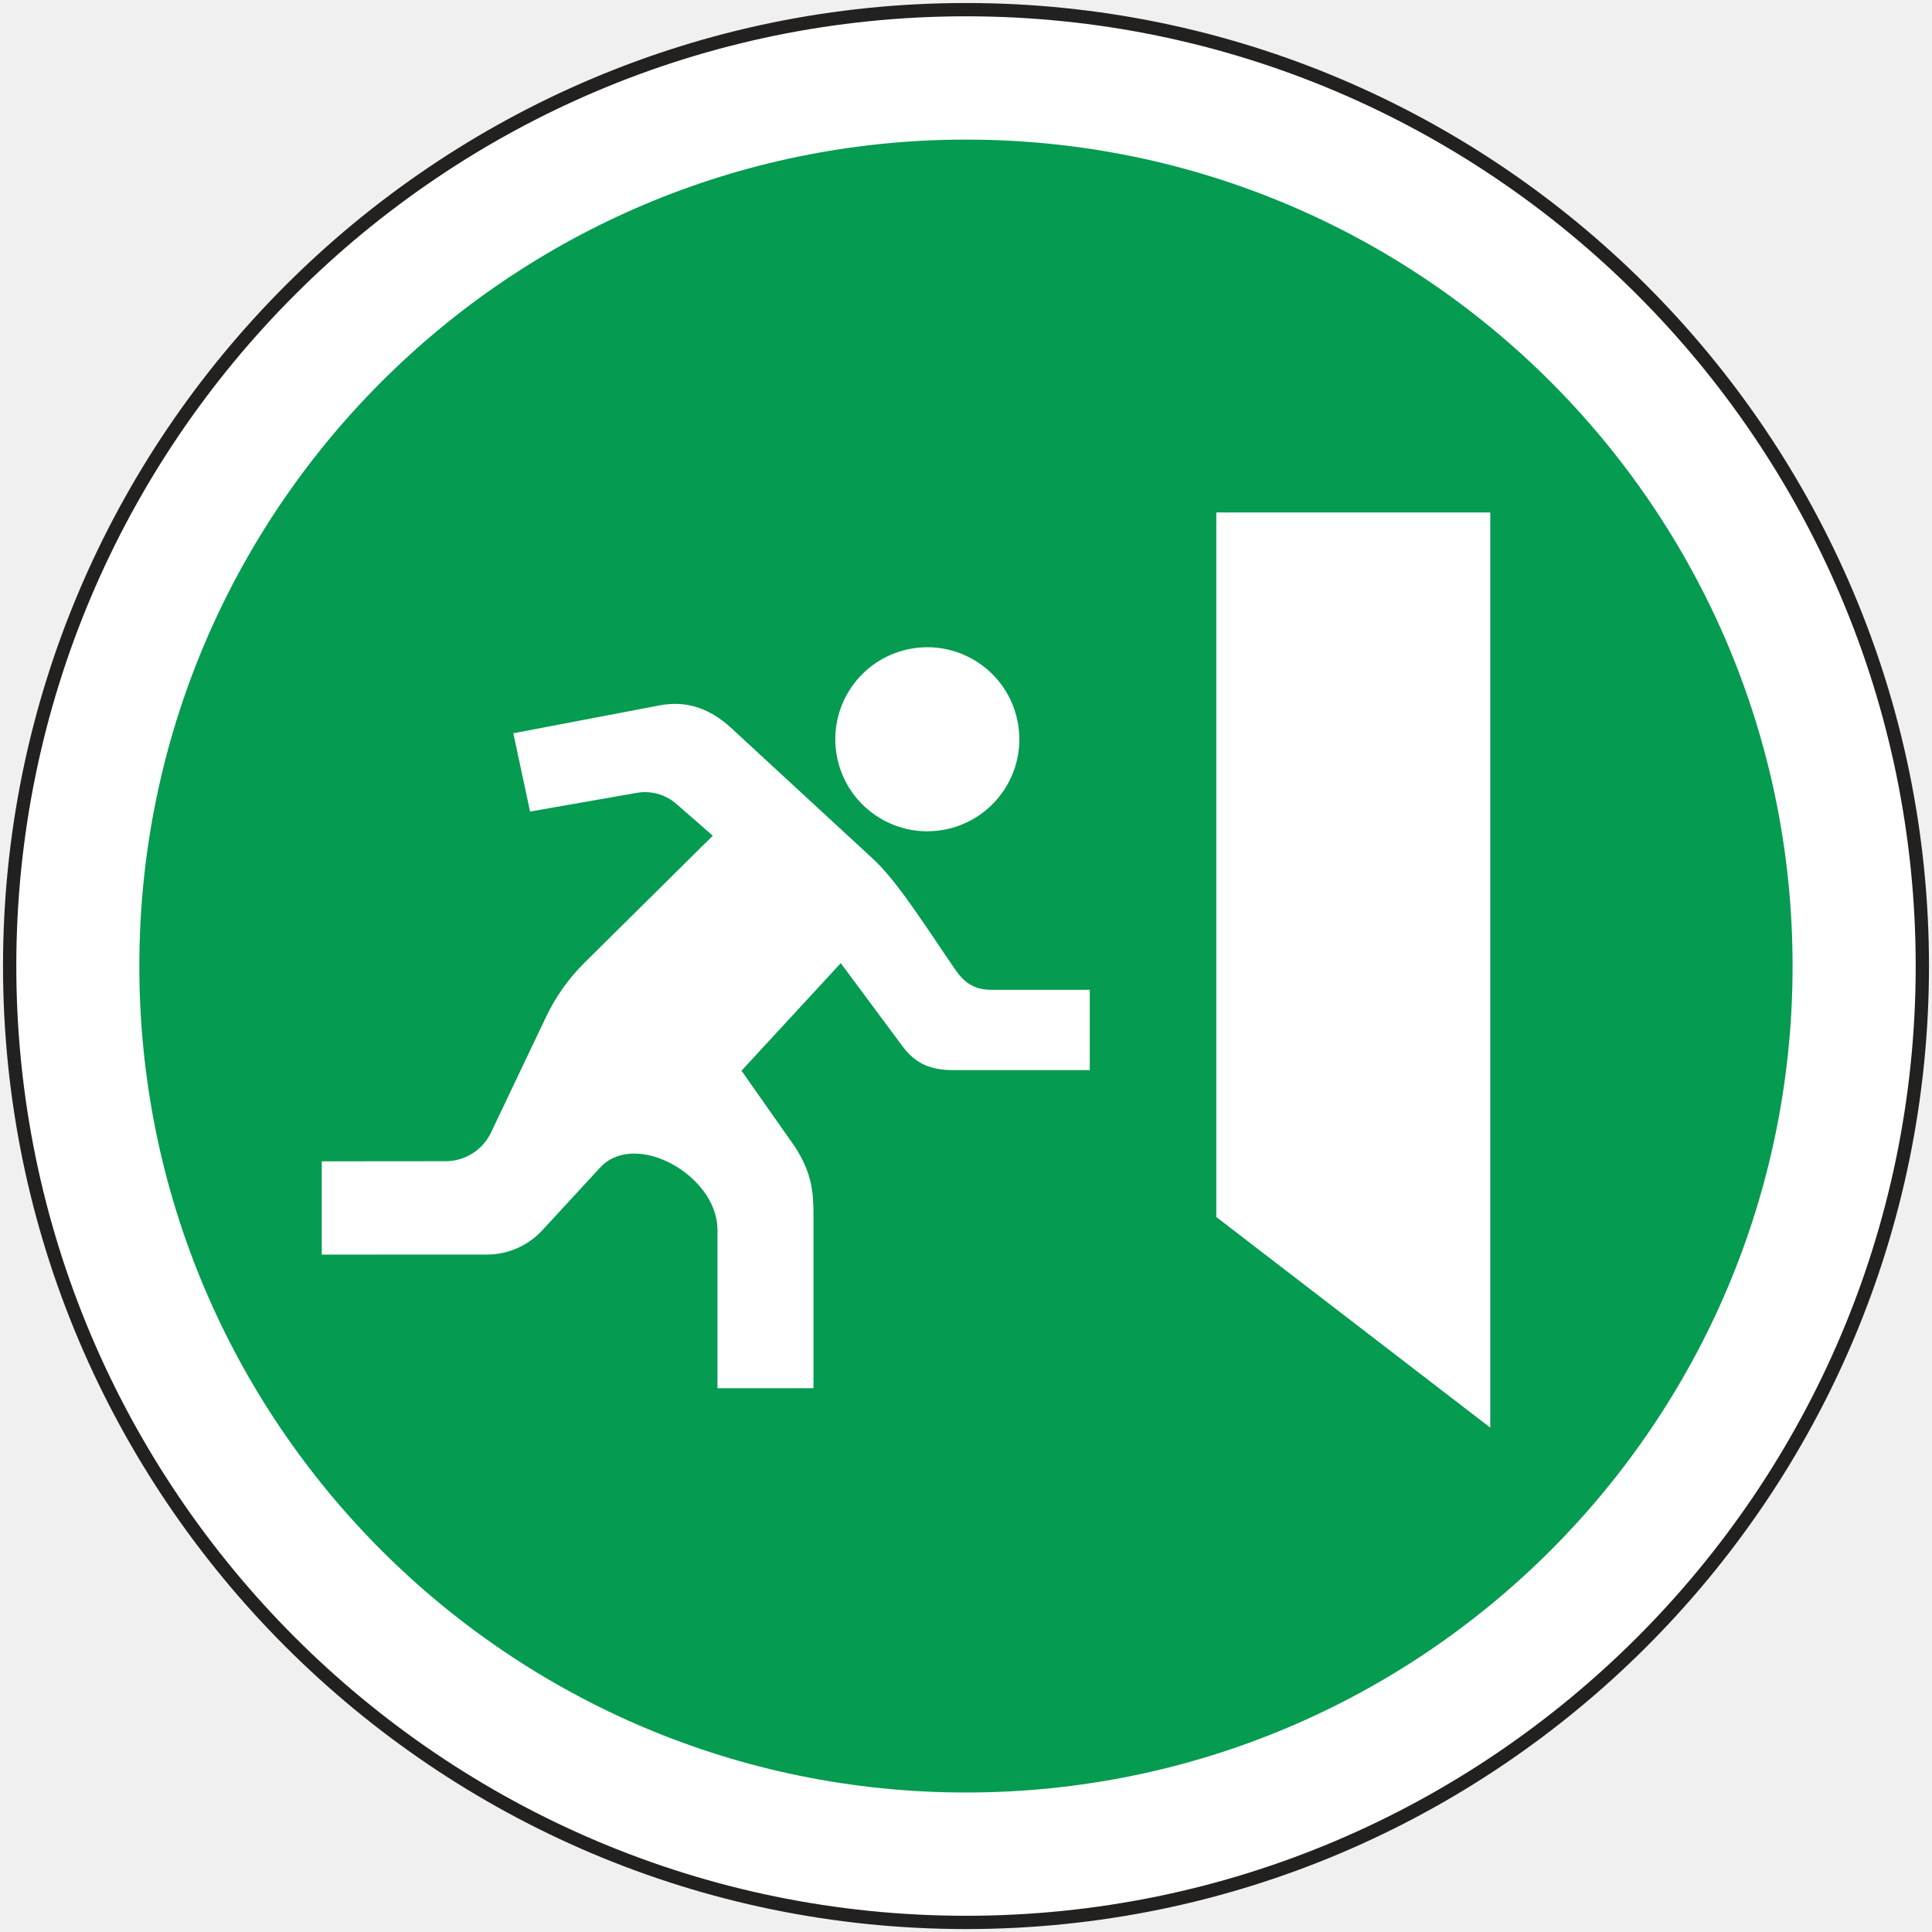
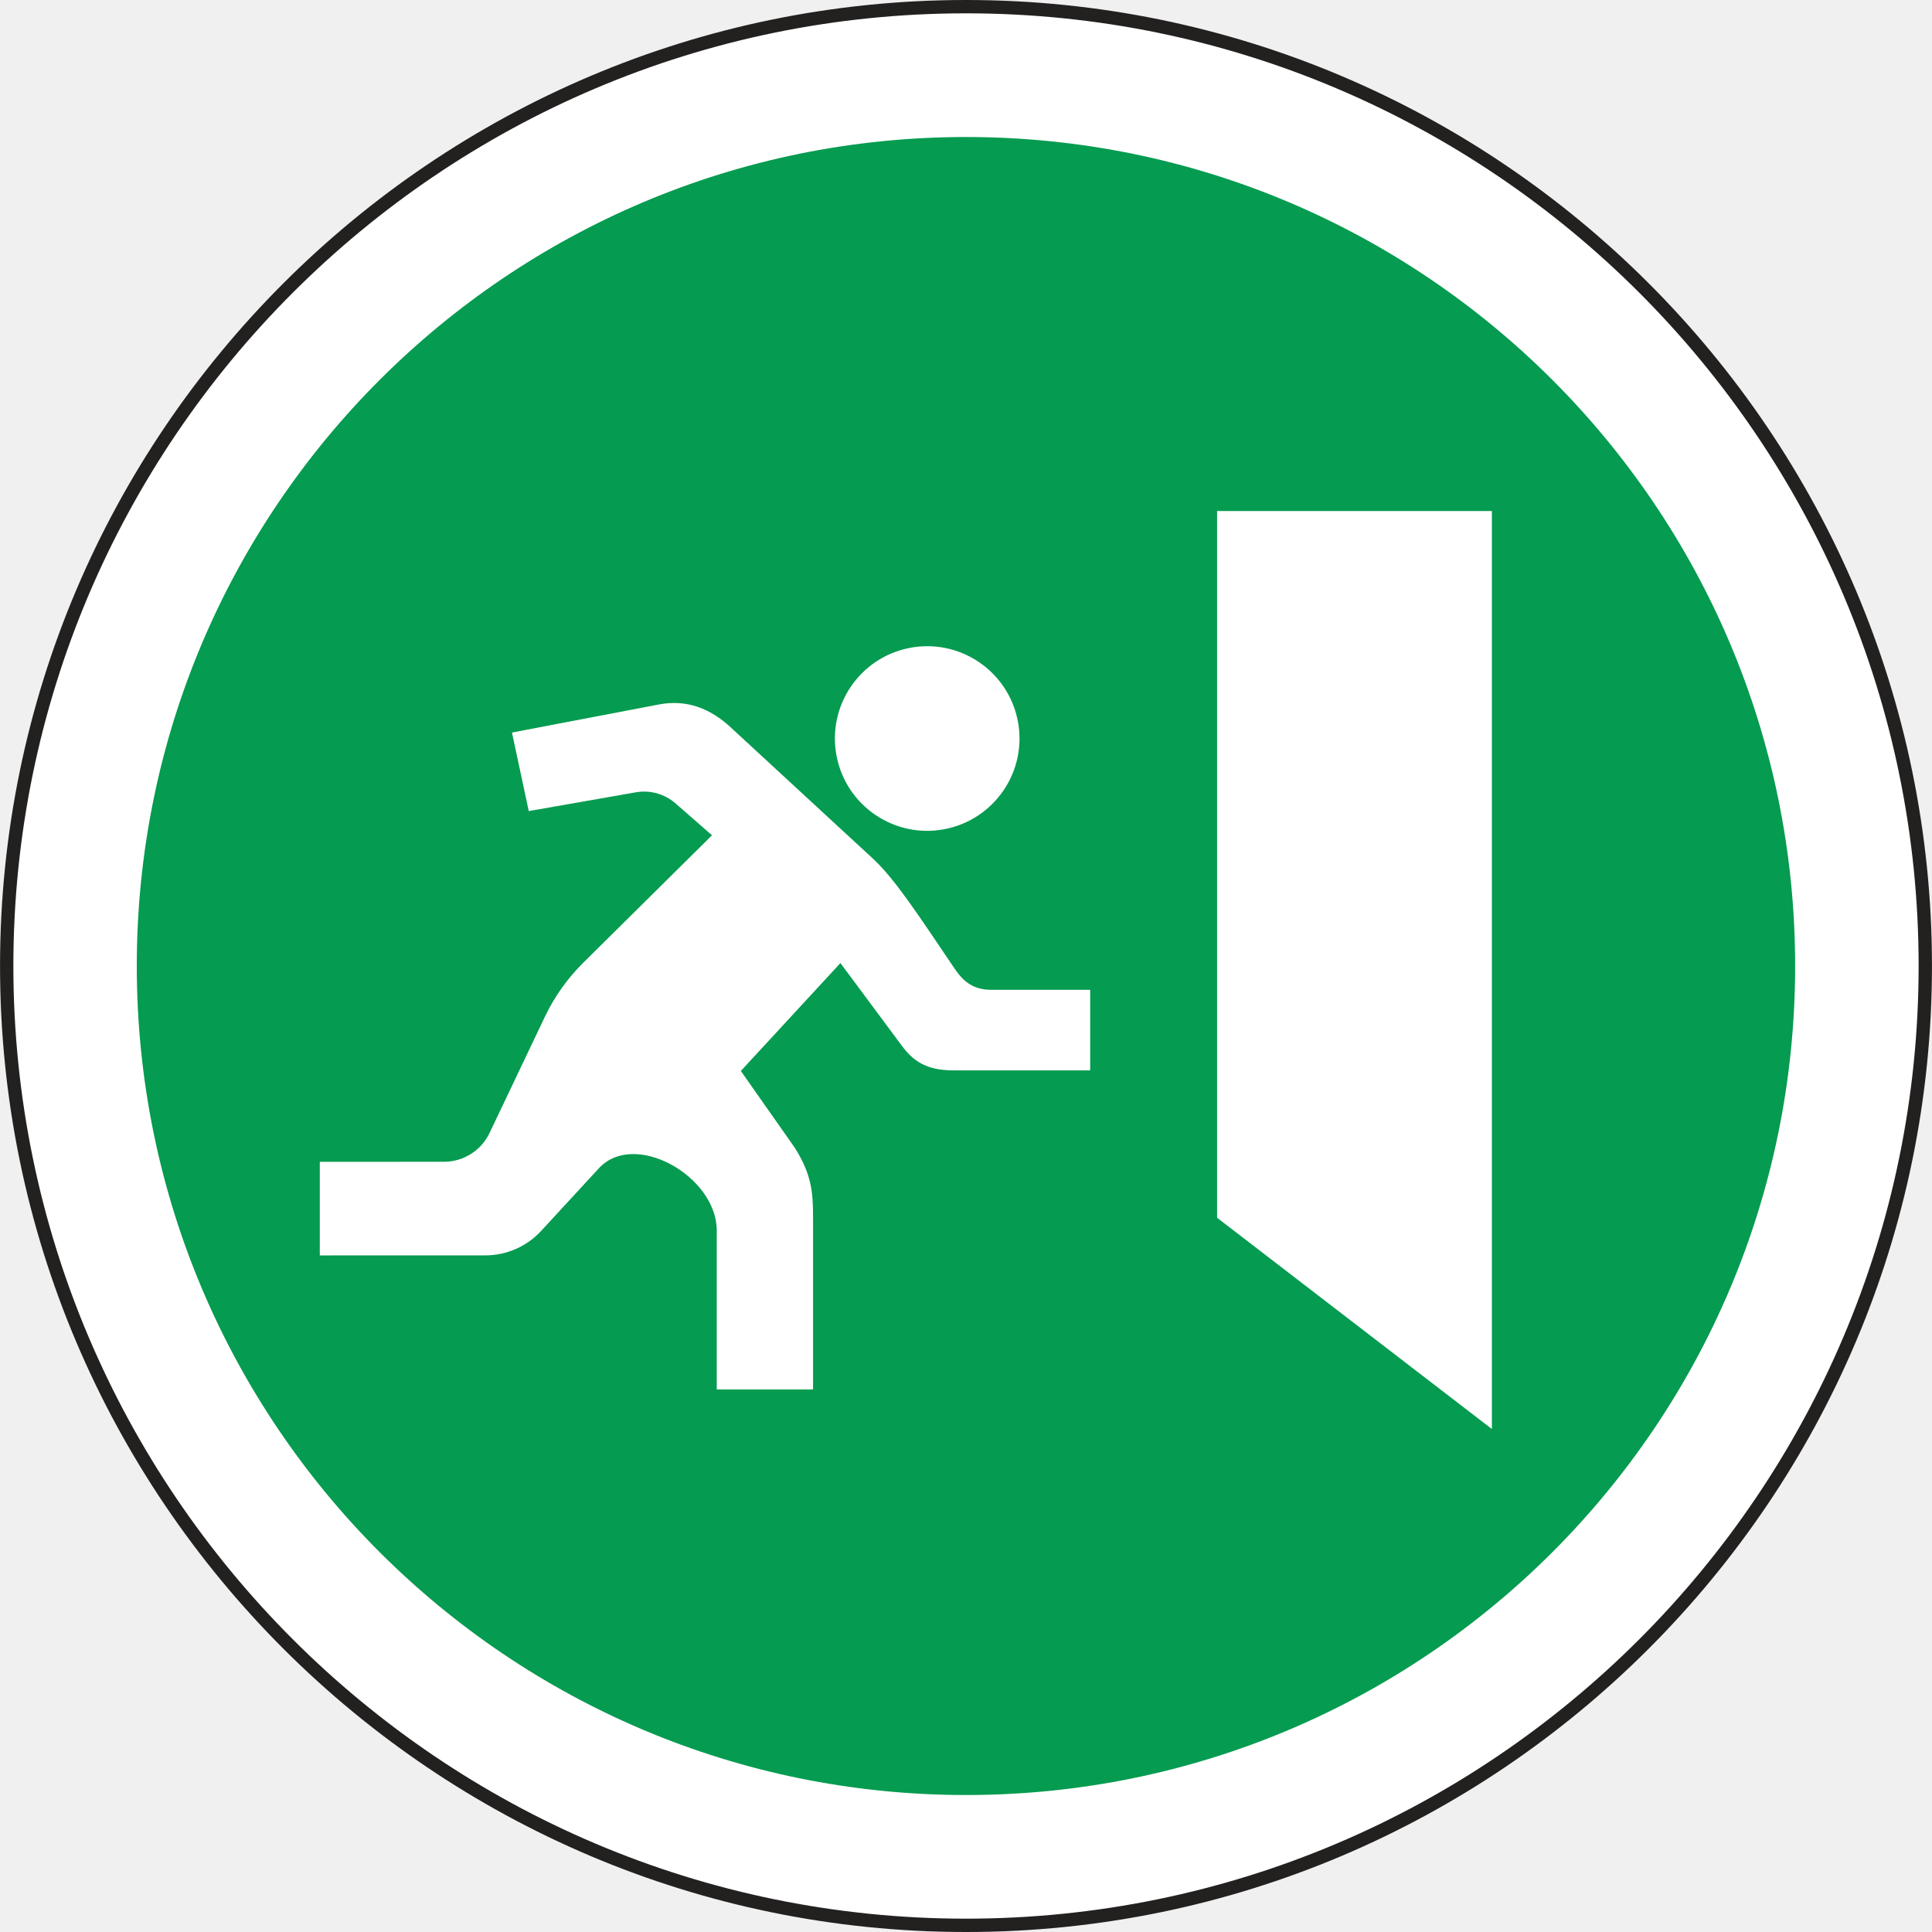
- <svg xmlns="http://www.w3.org/2000/svg" version="1.1" id="Layer_1" x="0px" y="0px" width="50px" height="50px" viewBox="0 0 50 50" style="enable-background:new 0 0 50 50;" xml:space="preserve">
-   <g>
-     <path style="fill:#FFFFFF;" d="M0.25,25c0,13.646,11.107,24.752,24.75,24.752c13.648,0,24.75-11.107,24.75-24.752   C49.75,11.357,38.648,0.25,25,0.25C11.357,0.25,0.25,11.357,0.25,25" />
-     <path style="fill:none;stroke:#232020;stroke-width:0.344;" d="M0.25,25c0,13.646,11.107,24.752,24.75,24.752   c13.648,0,24.75-11.107,24.75-24.752C49.75,11.357,38.648,0.25,25,0.25C11.357,0.25,0.25,11.357,0.25,25z" />
-     <path style="fill:#059B50;" d="M25,46.39c11.819,0,21.392-9.575,21.392-21.39c0-11.807-9.573-21.387-21.392-21.387   c-11.812,0-21.394,9.58-21.394,21.387C3.606,36.815,13.189,46.39,25,46.39" />
-     <path id="logout-5-icon" style="fill:#FFFFFF;" d="M38.568,13.263v23.684l-7.09-5.451V13.263H38.568z M18.447,21.628l-3.323,3.29   c-0.408,0.404-0.743,0.876-0.99,1.395l-1.427,2.997c-0.215,0.453-0.672,0.741-1.173,0.742l-3.207,0.003v2.414l4.27-0.001   c0.548,0,1.07-0.229,1.441-0.632l1.489-1.615c0.914-0.992,3.023,0.194,3.041,1.587v4.119h2.485v-4.441   c0-0.631-0.033-1.104-0.473-1.797l-1.39-1.979l2.569-2.784l1.574,2.119c0.298,0.411,0.65,0.65,1.336,0.65h3.534v-2.079h-2.567   c-0.562,0-0.8-0.353-0.97-0.604c-0.925-1.367-1.517-2.28-2.096-2.806l-3.647-3.366c-0.531-0.49-1.14-0.721-1.85-0.585l-3.788,0.722   l0.433,2.026l2.761-0.484c0.368-0.065,0.746,0.041,1.027,0.287L18.447,21.628z M24.446,21.471c-1.292,0.247-2.539-0.6-2.786-1.892   c-0.247-1.292,0.6-2.539,1.892-2.786c1.292-0.247,2.539,0.6,2.786,1.892C26.585,19.976,25.738,21.223,24.446,21.471z" />
+ <svg xmlns="http://www.w3.org/2000/svg" version="1.1" x="0px" y="0px" width="30px" height="30px" viewBox="0 0 49.844 49.846" style="enable-background:new 0 0 49.844 49.846;" xml:space="preserve">
+   <g id="entrance_x5F_exit">
+     <g>
+       <path style="fill:#FFFFFF;" d="M0.172,24.922c0,13.646,11.107,24.752,24.75,24.752c13.648,0,24.75-11.107,24.75-24.752    c0-13.643-11.102-24.75-24.75-24.75C11.279,0.172,0.172,11.279,0.172,24.922" />
+       <path style="fill:none;stroke:#232020;stroke-width:0.344;" d="M0.172,24.922c0,13.646,11.107,24.752,24.75,24.752    c13.648,0,24.75-11.107,24.75-24.752c0-13.643-11.102-24.75-24.75-24.75C11.279,0.172,0.172,11.279,0.172,24.922z" />
+       <path style="fill:#059B50;" d="M24.922,46.312c11.819,0,21.392-9.575,21.392-21.39c0-11.807-9.573-21.387-21.392-21.387    c-11.812,0-21.394,9.58-21.394,21.387C3.528,36.737,13.111,46.312,24.922,46.312" />
+       <path id="logout-5-icon" style="fill:#FFFFFF;" d="M38.49,13.185v23.684l-7.09-5.451V13.185H38.49z M18.369,21.55l-3.323,3.29    c-0.408,0.404-0.743,0.876-0.99,1.395l-1.427,2.997c-0.215,0.453-0.672,0.741-1.173,0.742L8.25,29.976v2.414l4.27-0.001    c0.548,0,1.07-0.229,1.441-0.632l1.489-1.615c0.914-0.992,3.023,0.194,3.041,1.587v4.119h2.485v-4.441    c0-0.631-0.033-1.104-0.473-1.797l-1.39-1.979l2.569-2.784l1.574,2.119c0.298,0.411,0.65,0.65,1.336,0.65h3.534v-2.079h-2.567    c-0.562,0-0.8-0.353-0.97-0.604c-0.925-1.367-1.517-2.28-2.096-2.806l-3.647-3.366c-0.531-0.49-1.14-0.721-1.85-0.585L13.208,18.9    l0.433,2.026l2.761-0.484c0.368-0.065,0.746,0.041,1.027,0.287L18.369,21.55z M24.368,21.393c-1.292,0.247-2.539-0.6-2.786-1.892    c-0.247-1.292,0.6-2.539,1.892-2.786c1.292-0.247,2.539,0.6,2.786,1.892C26.507,19.898,25.66,21.145,24.368,21.393z" />
+     </g>
  </g>
+   <g id="Layer_1">
+ </g>
</svg>
